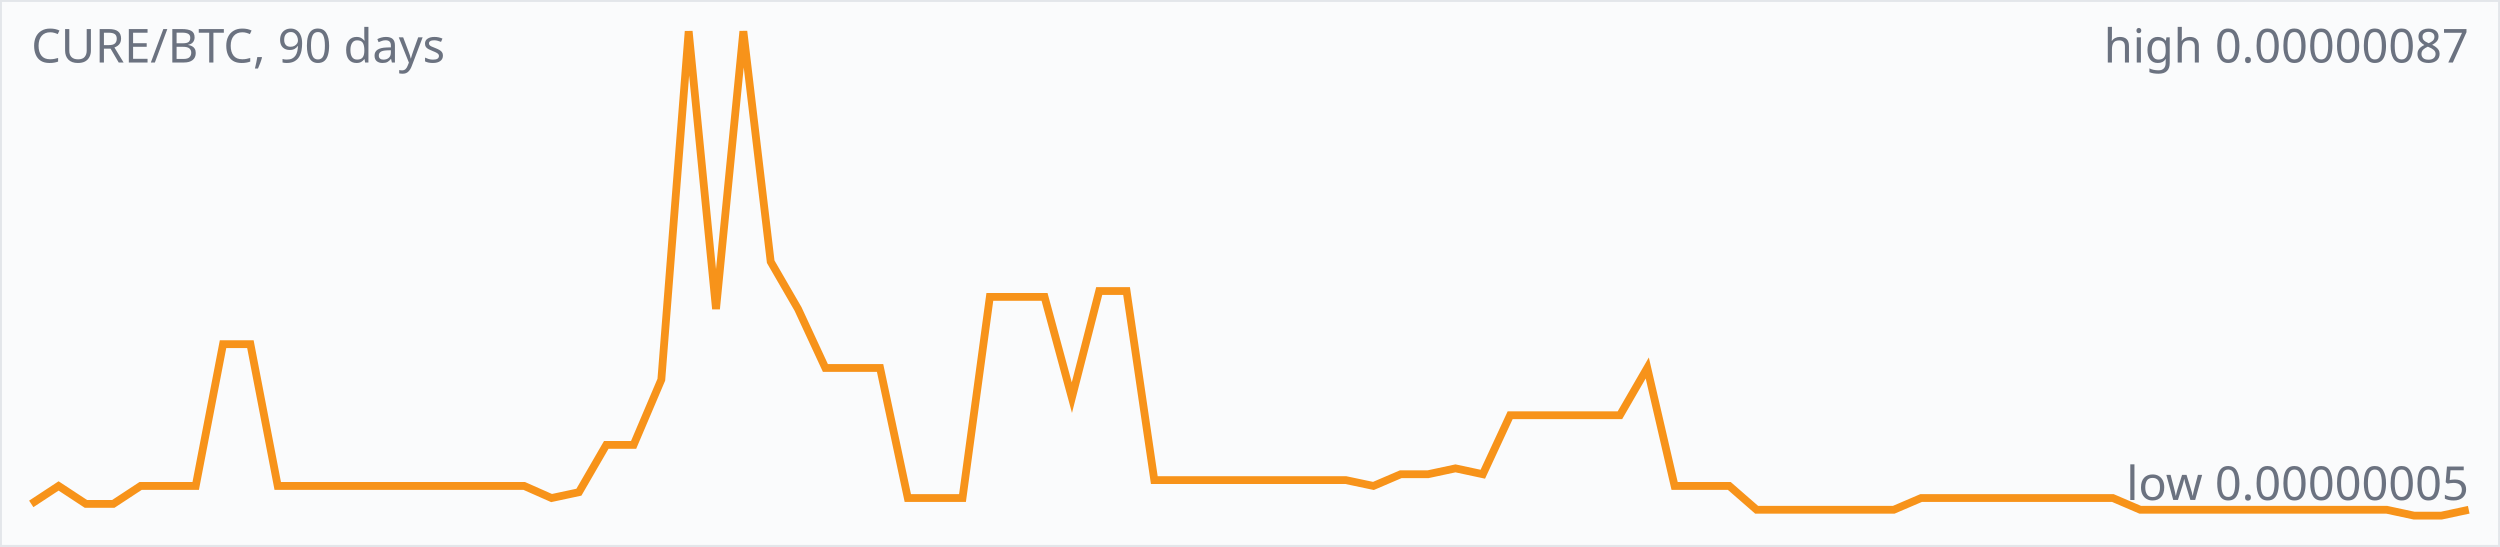
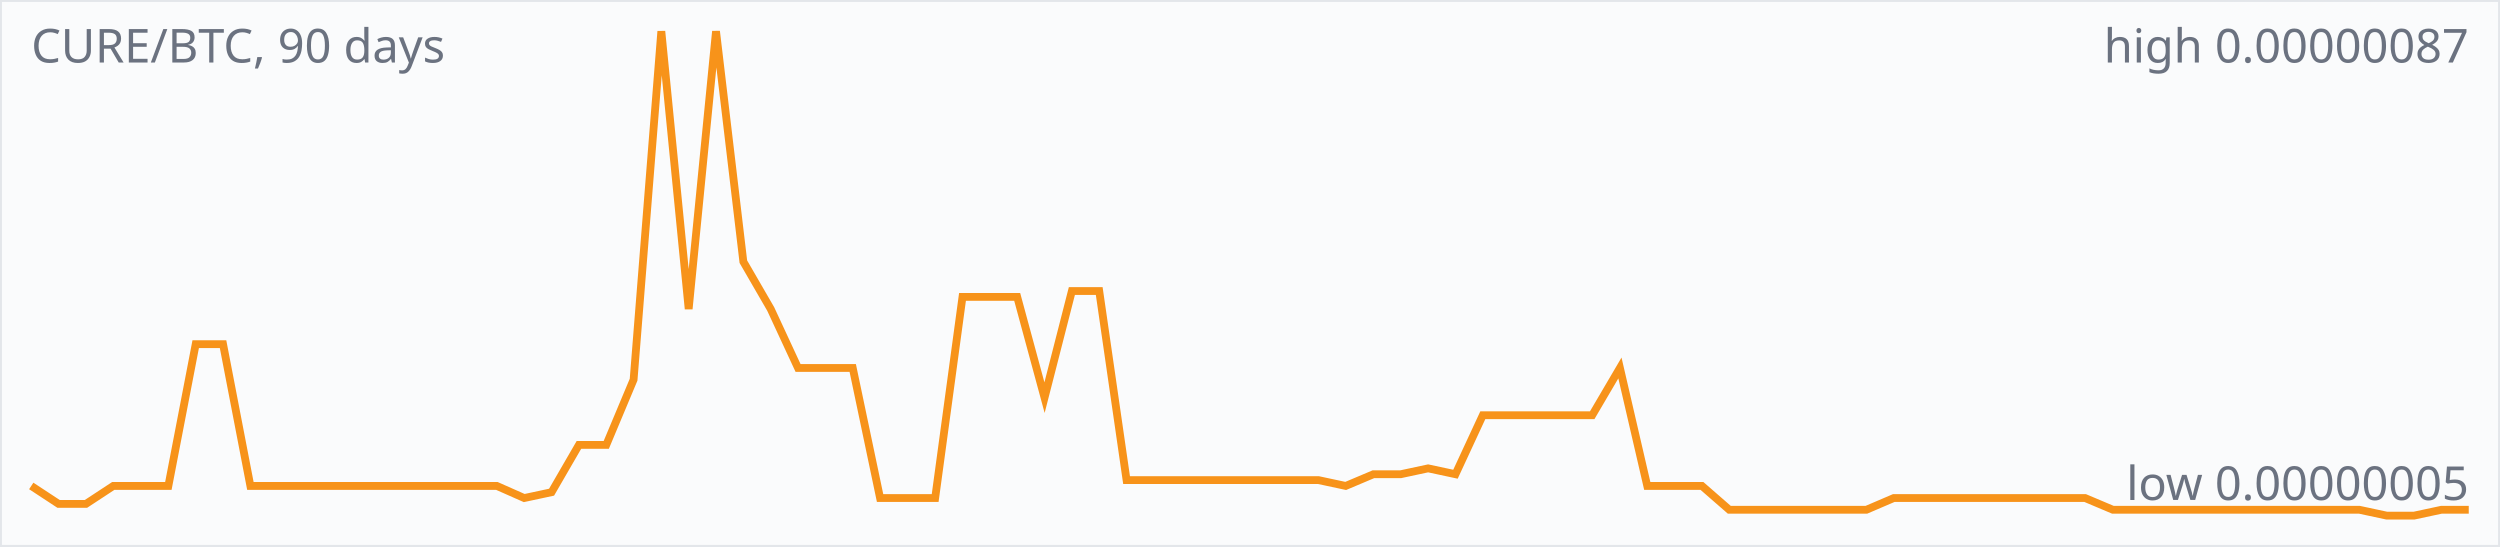
<svg xmlns="http://www.w3.org/2000/svg" viewBox="0 0 640 140" width="640" height="140" font-family="sans-serif">
  <rect x="0" y="0" width="640" height="140" fill="#fafbfc" stroke="#e3e6ea" />
-   <polyline fill="none" stroke="#f7931a" stroke-width="2" points="8.0,129.0 15.0,124.4 22.0,129.0 29.0,129.0 36.0,124.4 43.1,124.4 50.1,124.4 57.1,88.1 64.1,88.1 71.1,124.4 78.1,124.4 85.1,124.4 92.1,124.4 99.1,124.4 106.2,124.4 113.2,124.4 120.2,124.4 127.2,124.4 134.2,124.4 141.2,127.5 148.2,126.0 155.2,113.9 162.2,113.9 169.3,97.2 176.3,8.0 183.3,79.1 190.3,8.0 197.3,67.0 204.3,79.1 211.3,94.2 218.3,94.2 225.3,94.2 232.4,127.5 239.4,127.5 246.4,127.5 253.4,76.0 260.4,76.0 267.4,76.0 274.4,101.8 281.4,74.5 288.4,74.5 295.5,122.9 302.5,122.9 309.5,122.9 316.5,122.9 323.5,122.9 330.5,122.9 337.5,122.9 344.5,122.9 351.6,124.4 358.6,121.4 365.6,121.4 372.6,119.9 379.6,121.4 386.6,106.3 393.6,106.3 400.6,106.3 407.6,106.3 414.7,106.3 421.7,94.2 428.7,124.4 435.7,124.4 442.7,124.4 449.7,130.5 456.7,130.5 463.7,130.5 470.7,130.5 477.8,130.5 484.8,130.5 491.8,127.5 498.8,127.5 505.8,127.5 512.8,127.5 519.8,127.5 526.8,127.5 533.8,127.5 540.9,127.5 547.9,130.5 554.9,130.5 561.9,130.5 568.9,130.5 575.9,130.5 582.9,130.5 589.9,130.5 596.9,130.5 604.0,130.5 611.0,130.5 618.0,132.0 625.0,132.0 632.0,130.5" />
+   <polyline fill="none" stroke="#f7931a" stroke-width="2" points="8.0,124.4 15.0,129.0 22.0,129.0 29.0,124.4 36.0,124.4 43.1,124.4 50.1,88.1 57.1,88.1 64.1,124.4 71.1,124.4 78.1,124.4 85.1,124.4 92.1,124.4 99.1,124.4 106.2,124.4 113.2,124.4 120.2,124.4 127.2,124.4 134.2,127.5 141.2,126.0 148.2,113.9 155.2,113.9 162.2,97.2 169.3,8.0 176.3,79.1 183.3,8.0 190.3,67.0 197.3,79.1 204.3,94.2 211.3,94.2 218.3,94.2 225.3,127.5 232.4,127.5 239.4,127.5 246.4,76.0 253.4,76.0 260.4,76.0 267.4,101.8 274.4,74.5 281.4,74.5 288.4,122.9 295.5,122.9 302.5,122.9 309.5,122.9 316.5,122.9 323.5,122.9 330.5,122.9 337.5,122.9 344.5,124.4 351.6,121.4 358.6,121.4 365.6,119.9 372.6,121.4 379.6,106.3 386.6,106.3 393.6,106.3 400.6,106.3 407.6,106.3 414.7,94.2 421.7,124.4 428.7,124.4 435.7,124.4 442.7,130.5 449.7,130.5 456.7,130.5 463.7,130.5 470.7,130.5 477.8,130.5 484.8,127.5 491.8,127.5 498.8,127.5 505.8,127.5 512.8,127.5 519.8,127.5 526.8,127.5 533.8,127.5 540.9,130.5 547.9,130.5 554.9,130.5 561.9,130.5 568.9,130.5 575.9,130.5 582.9,130.5 589.9,130.5 596.9,130.5 604.0,130.5 611.0,132.0 618.0,132.0 625.0,130.5 632.0,130.5" />
  <text x="8" y="16" font-size="12" fill="#6b7280">CURE/BTC, 90 days</text>
  <text x="632" y="16" text-anchor="end" font-size="12" fill="#6b7280">high 0.00000087</text>
  <text x="632" y="128" text-anchor="end" font-size="12" fill="#6b7280">low 0.00000005</text>
</svg>
